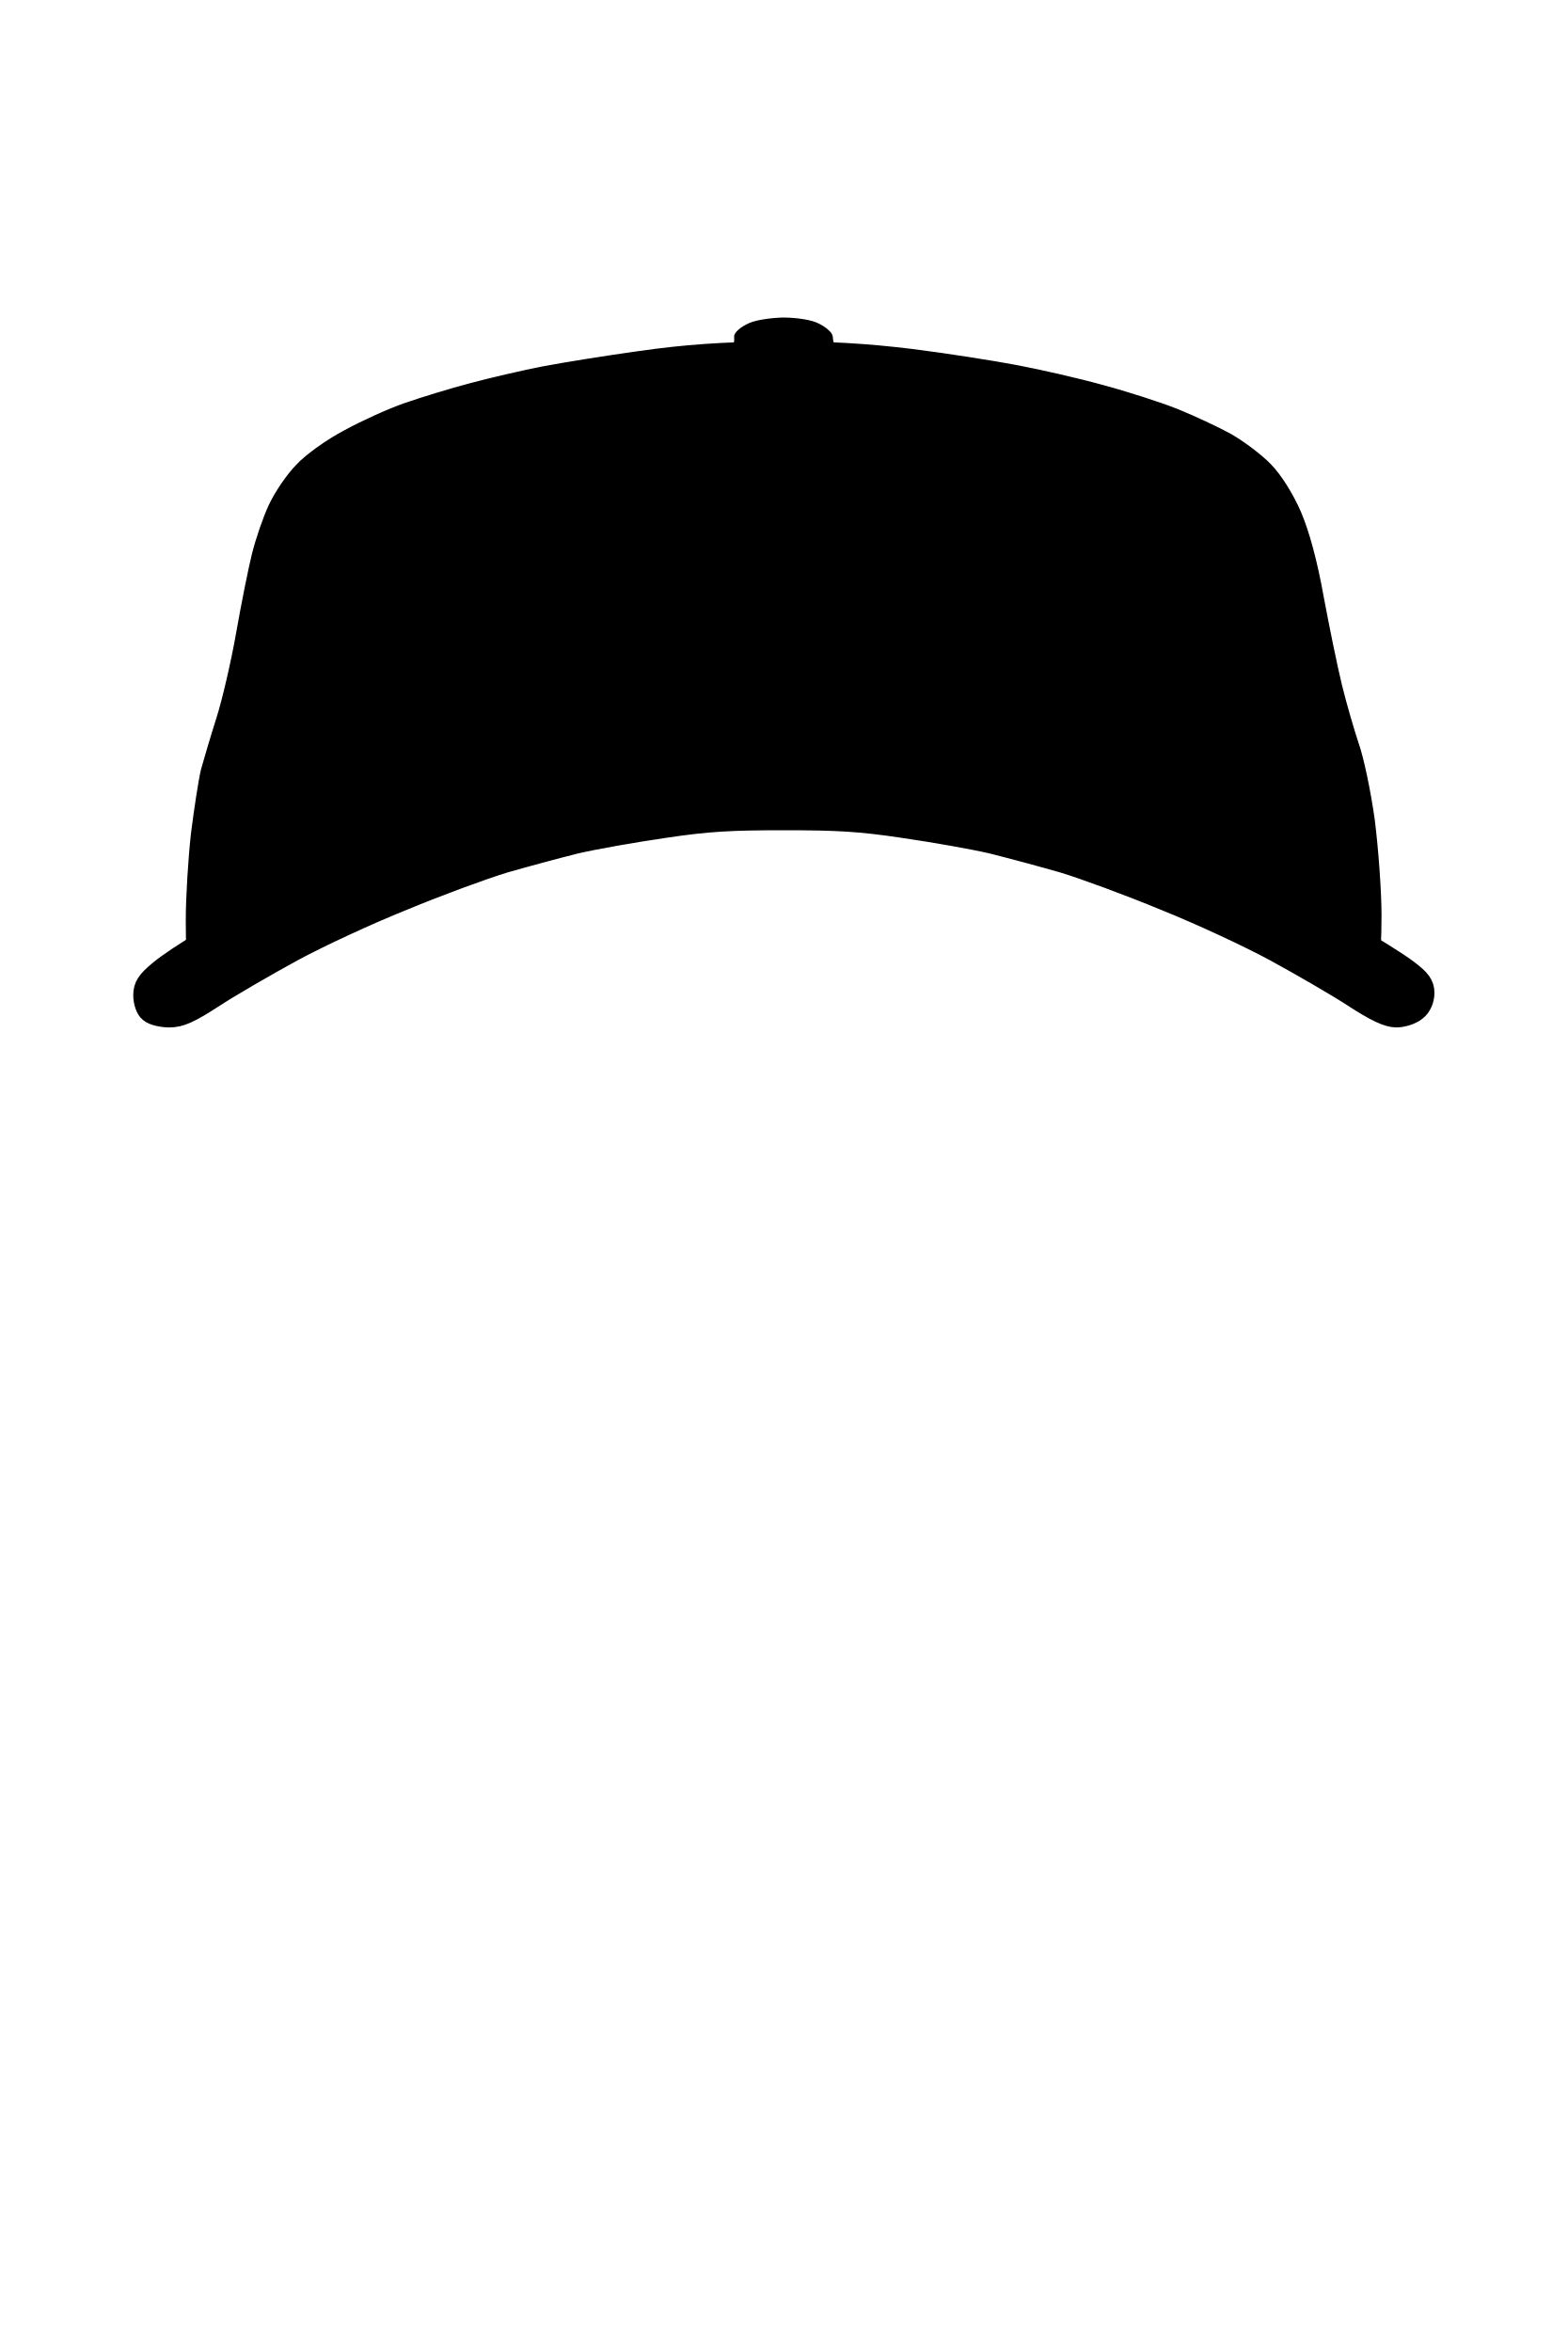
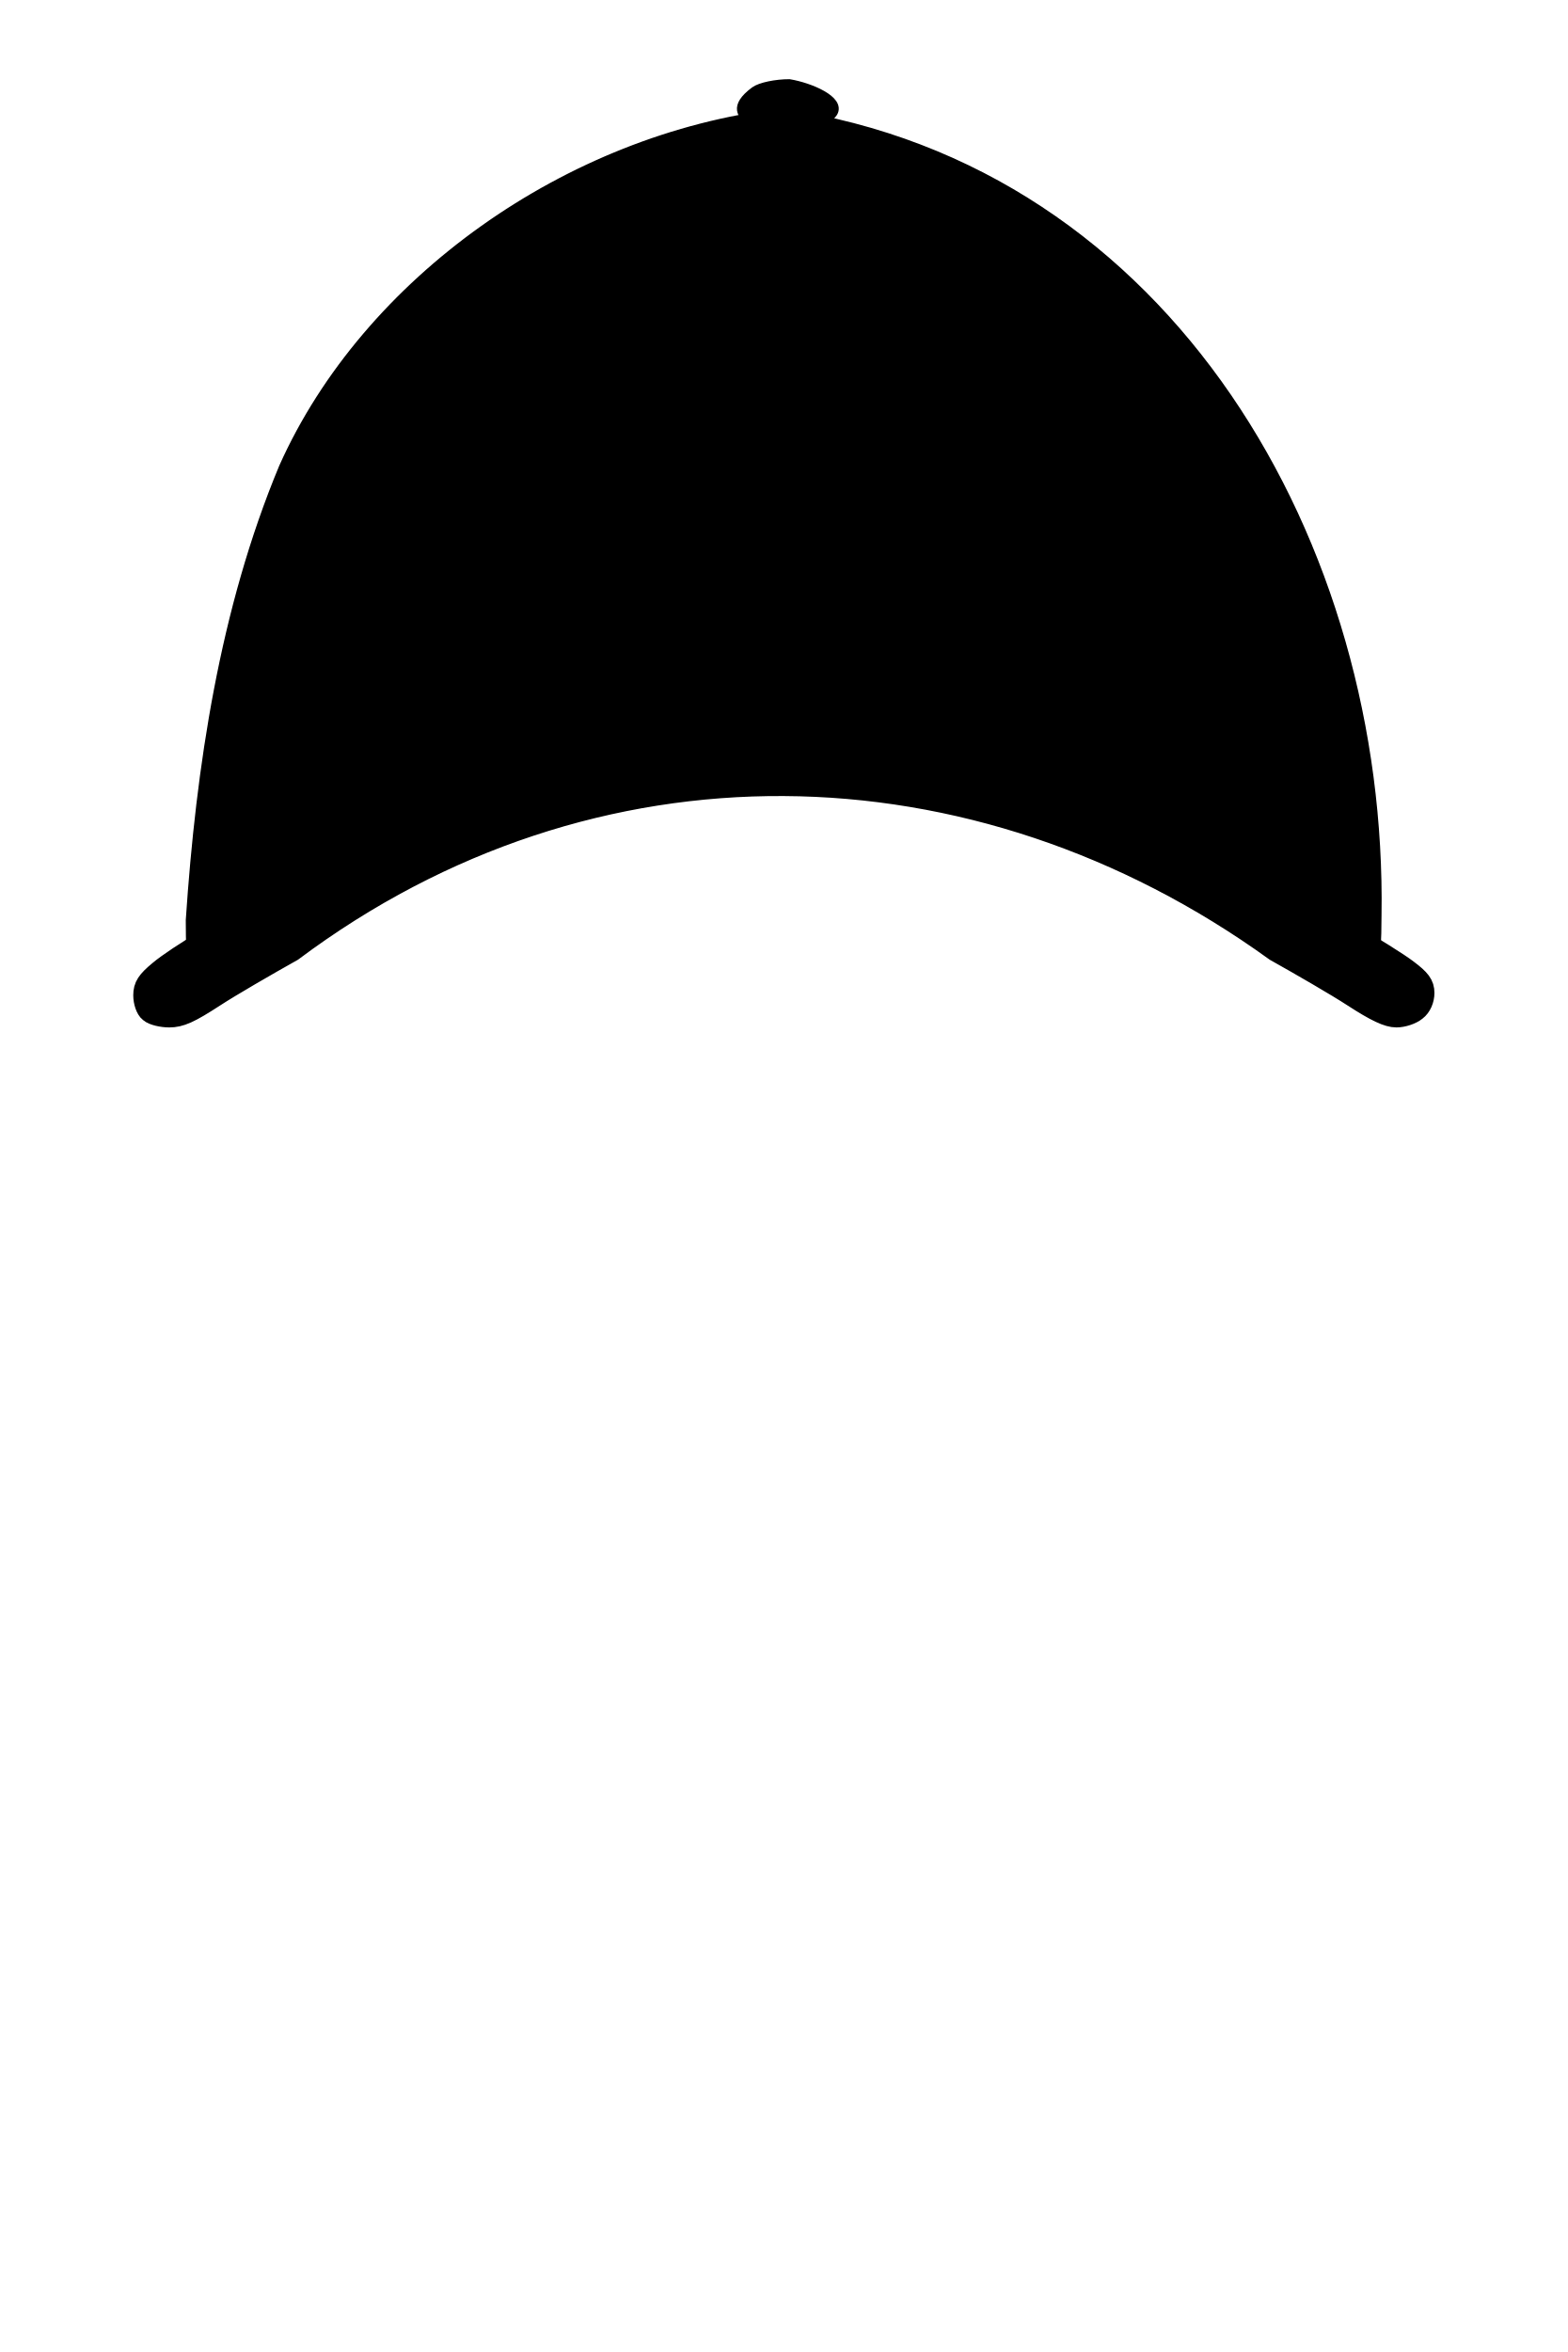
<svg xmlns="http://www.w3.org/2000/svg" version="1.2" viewBox="0 0 400 600" width="400" height="600">
+   <style type="text/css">
+ 	.s0{stroke:#000000;stroke-width:2;}
+ 	.s1{stroke:#000000;stroke-width:6;}
+ 	.s2{stroke:#000000;stroke-width:4;}
+ </style>
  <g id="hat2">
-     <path id="hat-button" class="s0" d="m199.8 82c3.4 0 7.2 0.6 8.8 1.5c1.6 0.8 2.9 2 2.9 2.5c0 0.5 0.2 1.7 0.5 2.5c0.4 1.3-1.3 1.5-12 1.5c-10.7 0-12.4-0.2-12-1.5c0.3-0.8 0.4-1.9 0.3-2.5c-0.1-0.5 1.1-1.6 2.7-2.4c1.5-0.9 5.4-1.5 8.8-1.6z" fill="$[primary]" stroke="#000" stroke-width="2" />
-     <path id="hat" d="m197.8 90.1c13.3-0.1 23 0.5 34.6 1.9c8.8 1.1 20.8 3 26.6 4.1c5.8 1.1 15.5 3.3 21.6 5c6 1.6 14.4 4.3 18.7 6c4.2 1.7 10.2 4.5 13.3 6.2c3.1 1.8 7.4 5 9.5 7.2c2.3 2.3 5.3 7.1 7.1 11.3c2 4.7 4 12 5.6 21c1.4 7.5 3.5 17.8 4.7 22.7c1.2 4.9 3.2 11.7 4.3 15c1.2 3.3 3 11.8 4 19c0.9 7.2 1.7 17.9 1.7 24c0 6.1-0.3 11.8-0.7 12.7c-0.6 1.5-1.1 1.4-4.9-1.1c-2.4-1.5-8.9-5.3-14.4-8.4c-5.6-3-16.4-8.3-24-11.7c-7.7-3.5-20.8-8.6-29.3-11.5c-8.4-3-21.8-6.7-29.7-8.4c-7.9-1.6-18.6-3.5-23.7-4.1c-5.2-0.5-15.4-1-22.8-1c-7.4 0-17.6 0.5-22.8 1c-5.1 0.6-15.8 2.5-23.7 4.1c-7.9 1.7-22 5.7-31.2 8.9c-9.2 3.2-22.4 8.3-29.2 11.5c-6.9 3.1-17.9 8.6-24.5 12.2c-6.6 3.6-13.2 7.4-14.6 8.4c-2.3 1.6-2.7 1.7-3.1 0.4c-0.3-0.8-0.5-6.1-0.5-11.7c0-5.7 0.6-15.5 1.3-21.8c0.8-6.3 1.9-13.5 2.5-16c0.7-2.5 2.4-8.3 3.9-13c1.5-4.7 3.8-14.6 5.1-22c1.3-7.4 3.1-16.4 4-20c0.9-3.6 2.7-8.9 4.1-11.9c1.4-3 4.3-7.3 6.5-9.5c2.1-2.3 7.3-6 11.5-8.2c4.2-2.3 10.8-5.3 14.8-6.7c4-1.4 11.5-3.7 16.8-5.1c5.3-1.4 13.5-3.3 18.2-4.2c4.7-0.9 15.8-2.7 24.5-3.9c11.2-1.6 21.1-2.3 34.2-2.4z" fill="$[secondary]" stroke="#000" stroke-width="6" />
-     <path id="hatSides" d="m69.6 237.7c-6.6 3.6-13.2 7.4-14.7 8.4c-2.2 1.6-2.7 1.7-3.1 0.4c-0.2-0.8-0.4-6.1-0.4-11.7c-0.1-5.7 0.6-15.5 1.3-21.8c0.7-6.3 1.9-13.5 2.5-16c0.6-2.5 2.4-8.3 3.9-13c1.5-4.7 3.8-14.6 5.1-22c0 0 12 72.1 5.4 75.7zm267.2-75.7c1.3 7.4 3.6 17.3 5.1 22c1.5 4.7 3.2 10.5 3.9 13c0.6 2.5 1.7 9.7 2.5 16c0.7 6.3 1.3 16.1 1.3 21.8c0 5.6-0.2 10.9-0.5 11.7c-0.4 1.3-0.8 1.2-3.1-0.4c-1.4-1-8-4.8-14.6-8.4c-6.6-3.6 5.4-75.7 5.4-75.7z" fill="$[secondary]" stroke="#000" stroke-width="4" />
-     <path id="hatBrim" d="m196.2 197c9.2 0 20.8 0.3 25.9 0.7c5 0.4 13.6 1.5 19.1 2.4c5.6 1 14.4 2.8 19.7 4.1c5.3 1.3 13.7 3.7 18.7 5.2c5 1.6 14.7 5.1 21.6 7.9c6.8 2.7 17 7.3 22.5 10c5.6 2.8 14.9 7.9 20.6 11.2c5.8 3.4 12.4 7.5 14.6 9.2c3.2 2.4 4.1 3.6 4.1 5.6c0 1.6-0.7 3.3-1.9 4.2c-1.1 0.9-3.2 1.6-4.8 1.6c-2.1 0-5.1-1.4-10.8-5.1c-4.3-2.8-13.3-8-19.9-11.6c-6.6-3.6-19.3-9.5-28.3-13.1c-8.9-3.7-20.6-8-25.9-9.6c-5.2-1.5-13.4-3.7-18.2-4.9c-4.7-1.1-14.9-2.9-22.5-4c-11.3-1.7-17.1-2-30.7-2c-13.6 0-19.4 0.3-30.7 2c-7.6 1.1-17.8 2.9-22.5 4c-4.8 1.2-13 3.4-18.2 4.9c-5.3 1.6-17 5.9-25.9 9.6c-9 3.6-21.7 9.5-28.3 13.1c-6.6 3.6-15.6 8.8-19.9 11.6c-6.3 4.1-8.6 5.1-11.3 5.1c-1.8 0-4-0.5-4.8-1.2c-0.8-0.6-1.4-2.4-1.4-4c0-2.2 0.8-3.4 3.8-5.9c2.1-1.8 7.4-5.3 11.7-7.8c4.3-2.5 12.8-7.2 18.9-10.4c6.1-3.2 17.6-8.4 25.5-11.7c7.9-3.2 18.7-7.2 24-8.8c5.3-1.7 14.7-4.2 21.1-5.7c6.3-1.5 17.3-3.6 24.4-4.6c10.3-1.5 16.5-2 29.8-2z" fill="$[primary]" stroke="#000" stroke-width="6" />
+     <path id="hat-button" fill="$[primary]" class="s0" d="M201.4,21.2c5.4,0.9,13.3,4.3,11.3,7.6c-4,5.7-14,1.4-22,1.8c-1-1.1-4-3.2,1.8-7.5   C194,22,198,21.2,201.4,21.2z" />
+     <path fill="$[secondary]" id="hat" class="s1" d="M199.3,30.7C297,45,351,140,349.5,233.5c0,6.1-0.3,11.8-0.7,12.7c-0.6,1.5-1.1,1.4-4.9-1.1   C291,219,238,172,174,188c-38,10-71,30-105.4,49.6c-6.6,3.7-13.2,7.5-14.6,8.5c-2.3,1.6-2.7,1.7-3.1,0.4c-0.3-0.8-0.5-6.1-0.5-11.7   C53,196,59,156,74,120C95,73,146,37,199.3,30.7L199.3,30.7z" />
+     <path id="hatSides" fill="$[secondary]" class="s2" d="M69.6,237.6c-6.6,3.7-13.2,7.5-14.7,8.5c-2.2,1.6-2.7,1.7-3.1,0.4c-0.2-0.8-0.4-6.1-0.4-11.7   C50,209,60,185,64,159C67,185,74,212,69.6,237.6L69.6,237.6z M336.7,159.7C341,185,351,209,349.6,234.8c0,5.6-0.2,10.9-0.5,11.7   c-0.4,1.3-0.8,1.2-3.1-0.4c-1.4-1-8-4.8-14.6-8.5C327,212,334,186,336.7,159.7L336.7,159.7z" />
+     <path fill="$[primary]" id="hatBrim" class="s1" d="M195.9,180.3C250,182,297,214,344.3,238.5c5.8,3.4,12.4,7.5,14.6,9.2c3.2,2.4,4.1,3.6,4.1,5.6   c0,1.6-0.7,3.3-1.9,4.2c-1.1,0.9-3.2,1.6-4.8,1.6c-2.1,0-5.1-1.4-10.8-5.1c-4.3-2.8-13.3-8-19.9-11.7C249,187,151,185,74.4,242.3   c-6.6,3.7-15.6,8.9-19.9,11.7c-6.3,4.1-8.6,5.1-11.3,5.1c-1.8,0-4-0.5-4.8-1.2c-0.8-0.6-1.4-2.4-1.4-4c0-2.2,0.8-3.4,3.8-5.9   c2.1-1.8,7.4-5.3,11.7-7.8C99,216,143,185,195.9,180.3L195.9,180.3z" />
  </g>
</svg>
